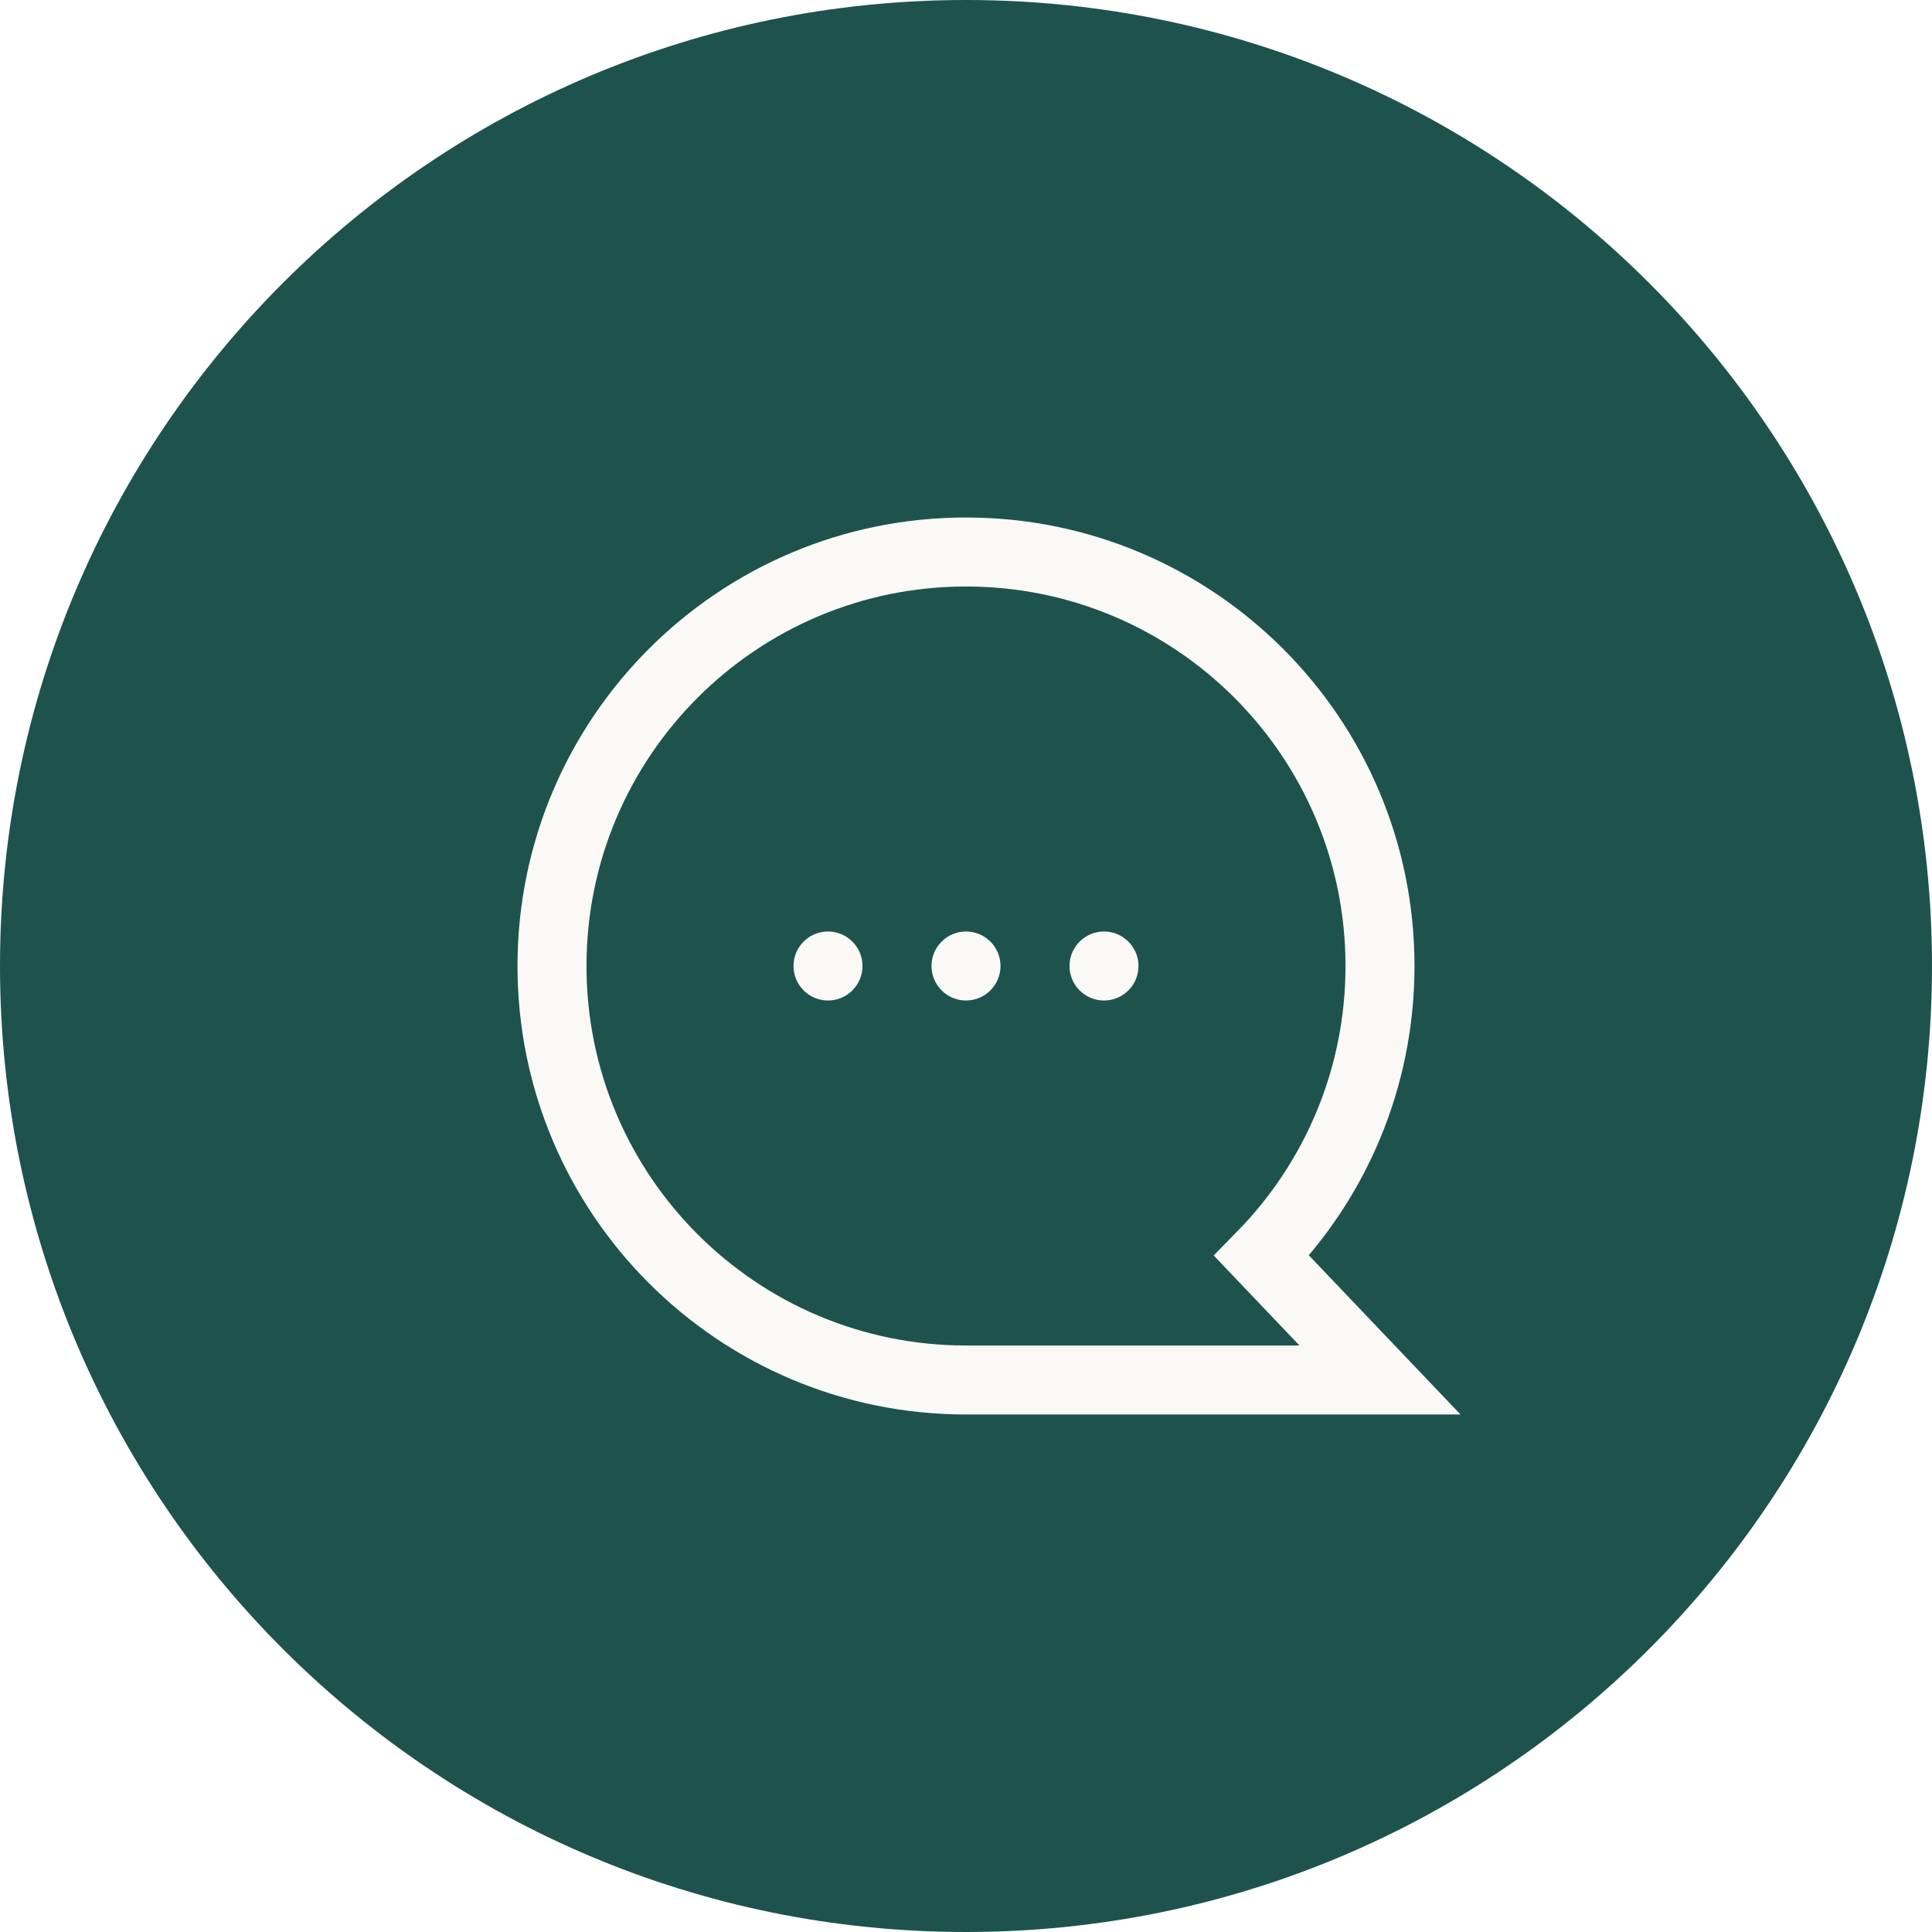
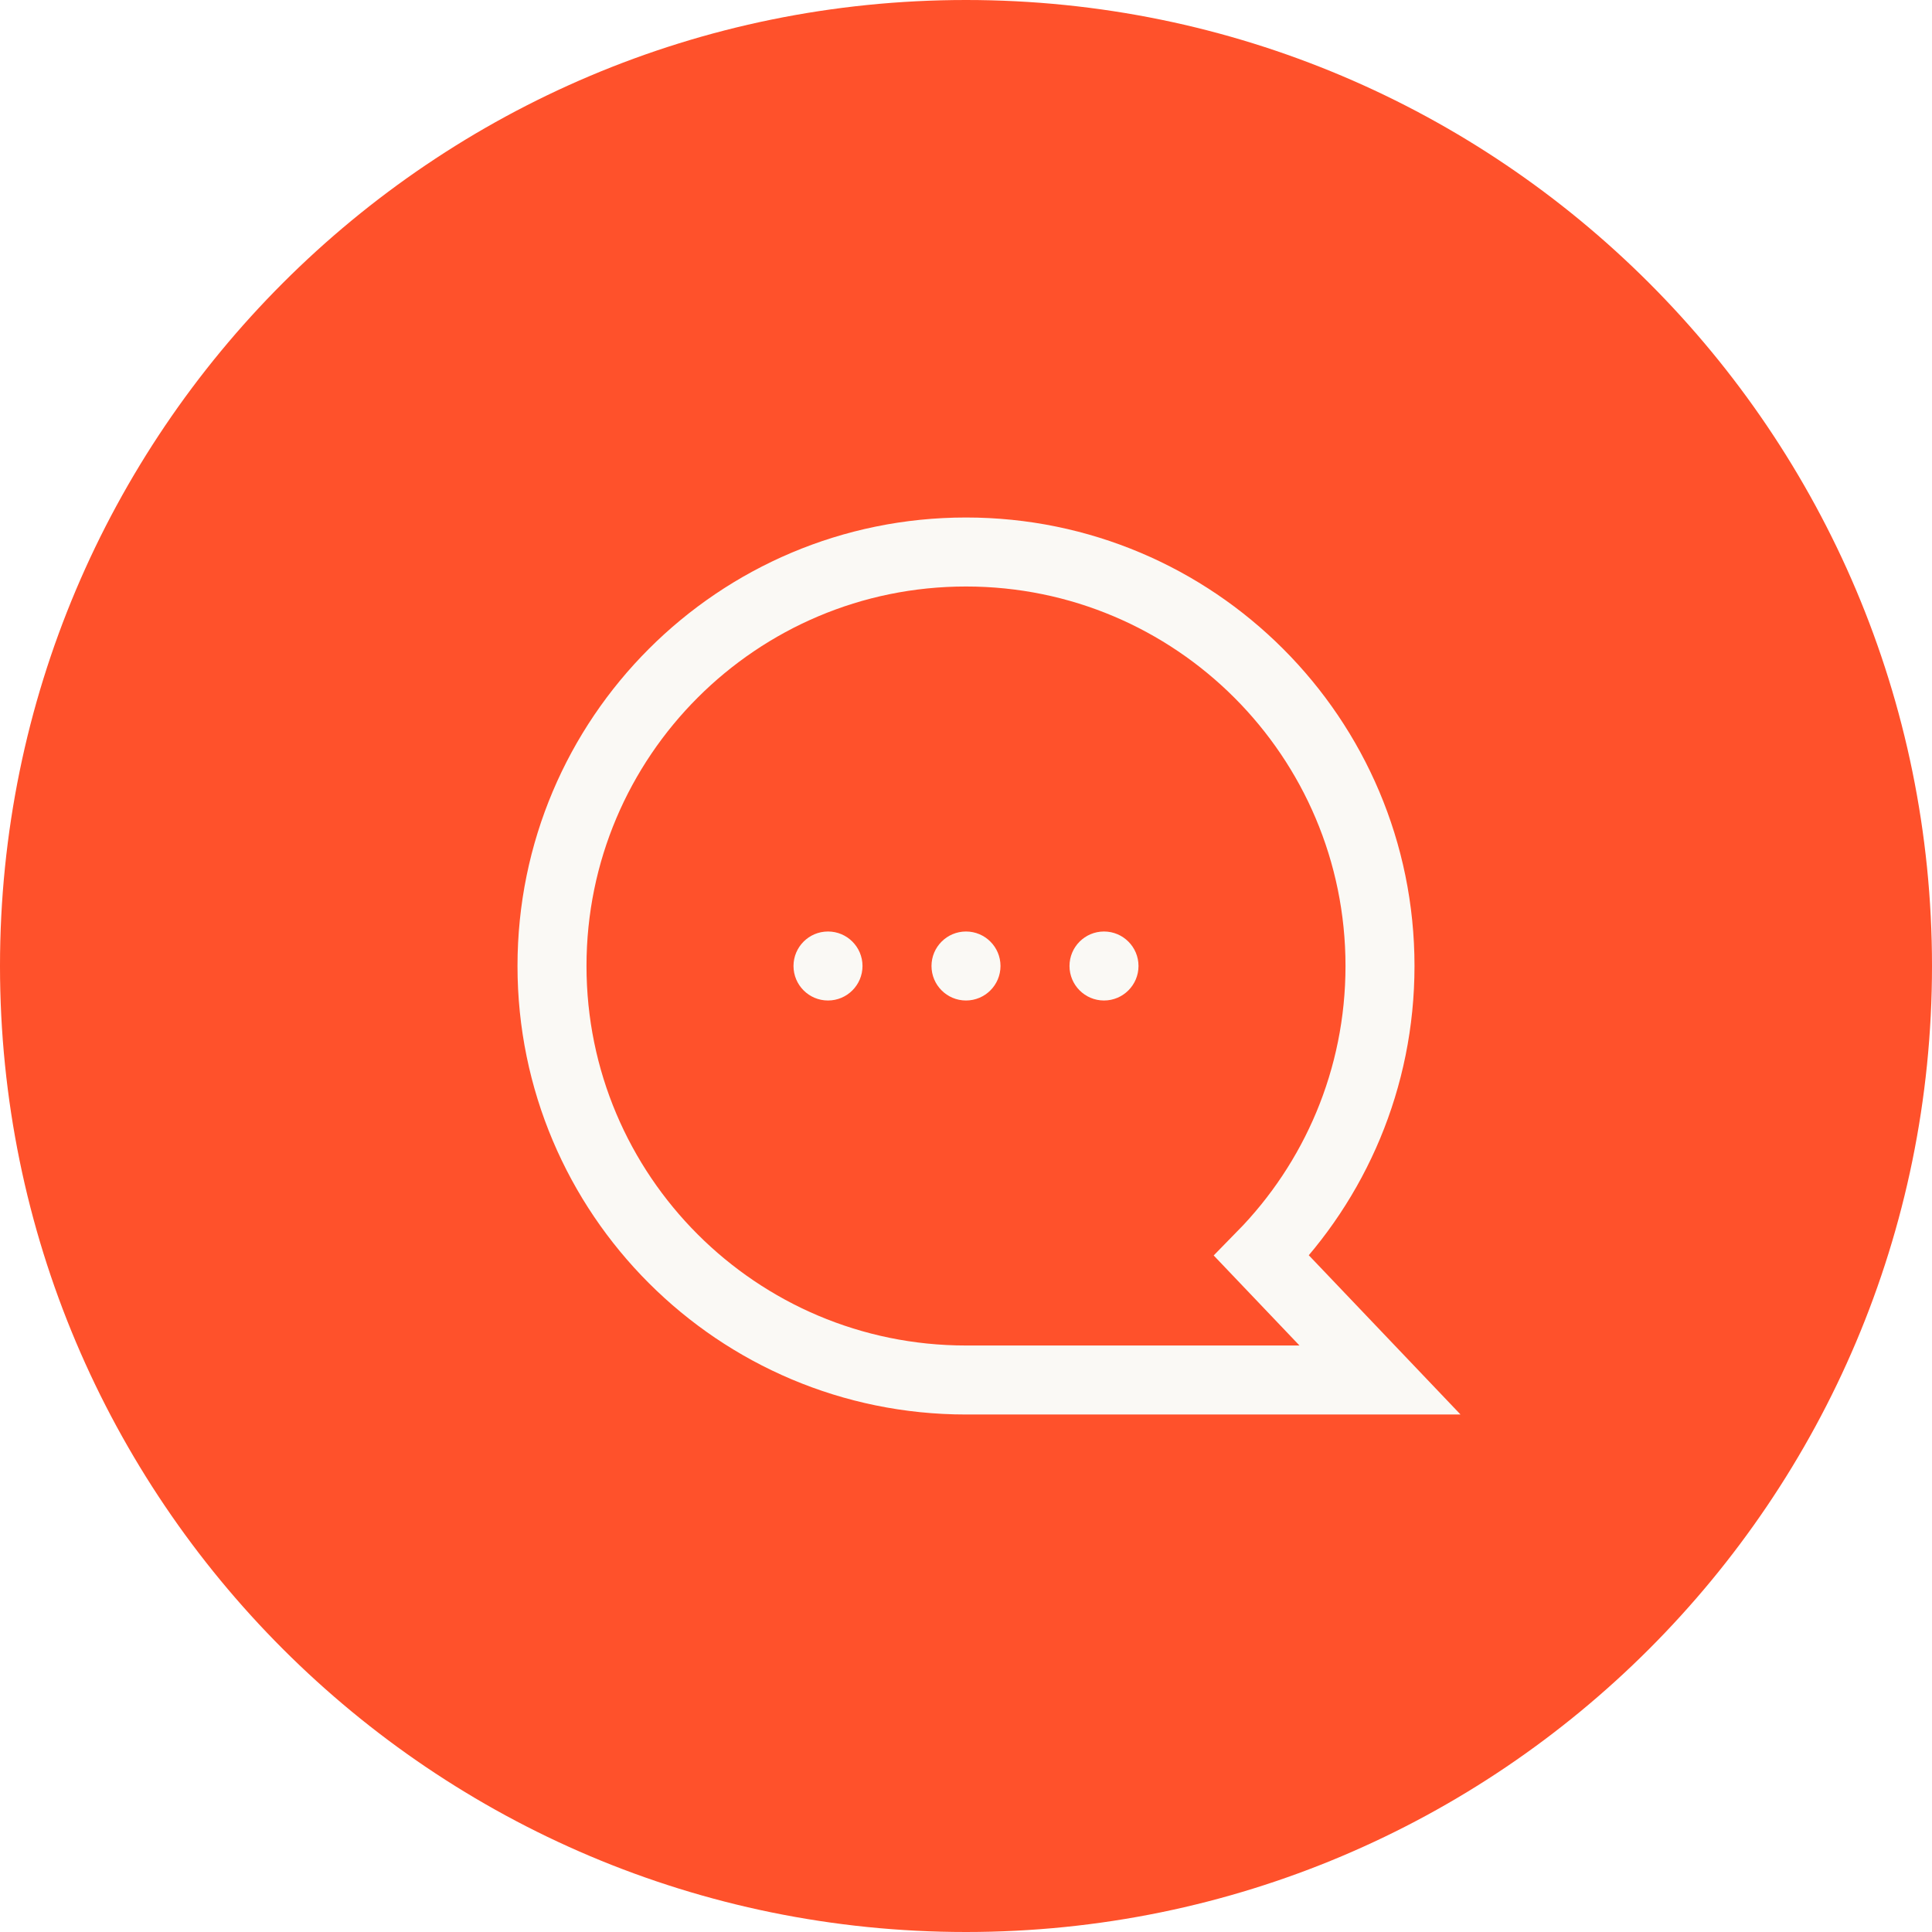
<svg xmlns="http://www.w3.org/2000/svg" fill="none" viewBox="0 0 56 56" height="56" width="56">
-   <rect fill="#1e534d" rx="28" height="56" width="56" />
+   <rect fill="#ff512b" rx="28" height="56" width="56" />
  <path stroke-width="2" stroke="#FAF9F5" d="M40 28C40 31.27 38.692 34.236 36.57 36.4L40 40H28C21.373 40 16 34.627 16 28C16 21.373 21.373 16 28 16C34.627 16 40 21.373 40 28Z" />
  <path fill="#FAF9F5" d="M24 29C24.552 29 25 28.552 25 28C25 27.448 24.552 27 24 27C23.448 27 23 27.448 23 28C23 28.552 23.448 29 24 29Z" />
  <path fill="#FAF9F5" d="M28 29C28.552 29 29 28.552 29 28C29 27.448 28.552 27 28 27C27.448 27 27 27.448 27 28C27 28.552 27.448 29 28 29Z" />
  <path fill="#FAF9F5" d="M32 29C32.552 29 33 28.552 33 28C33 27.448 32.552 27 32 27C31.448 27 31 27.448 31 28C31 28.552 31.448 29 32 29Z" />
</svg>
